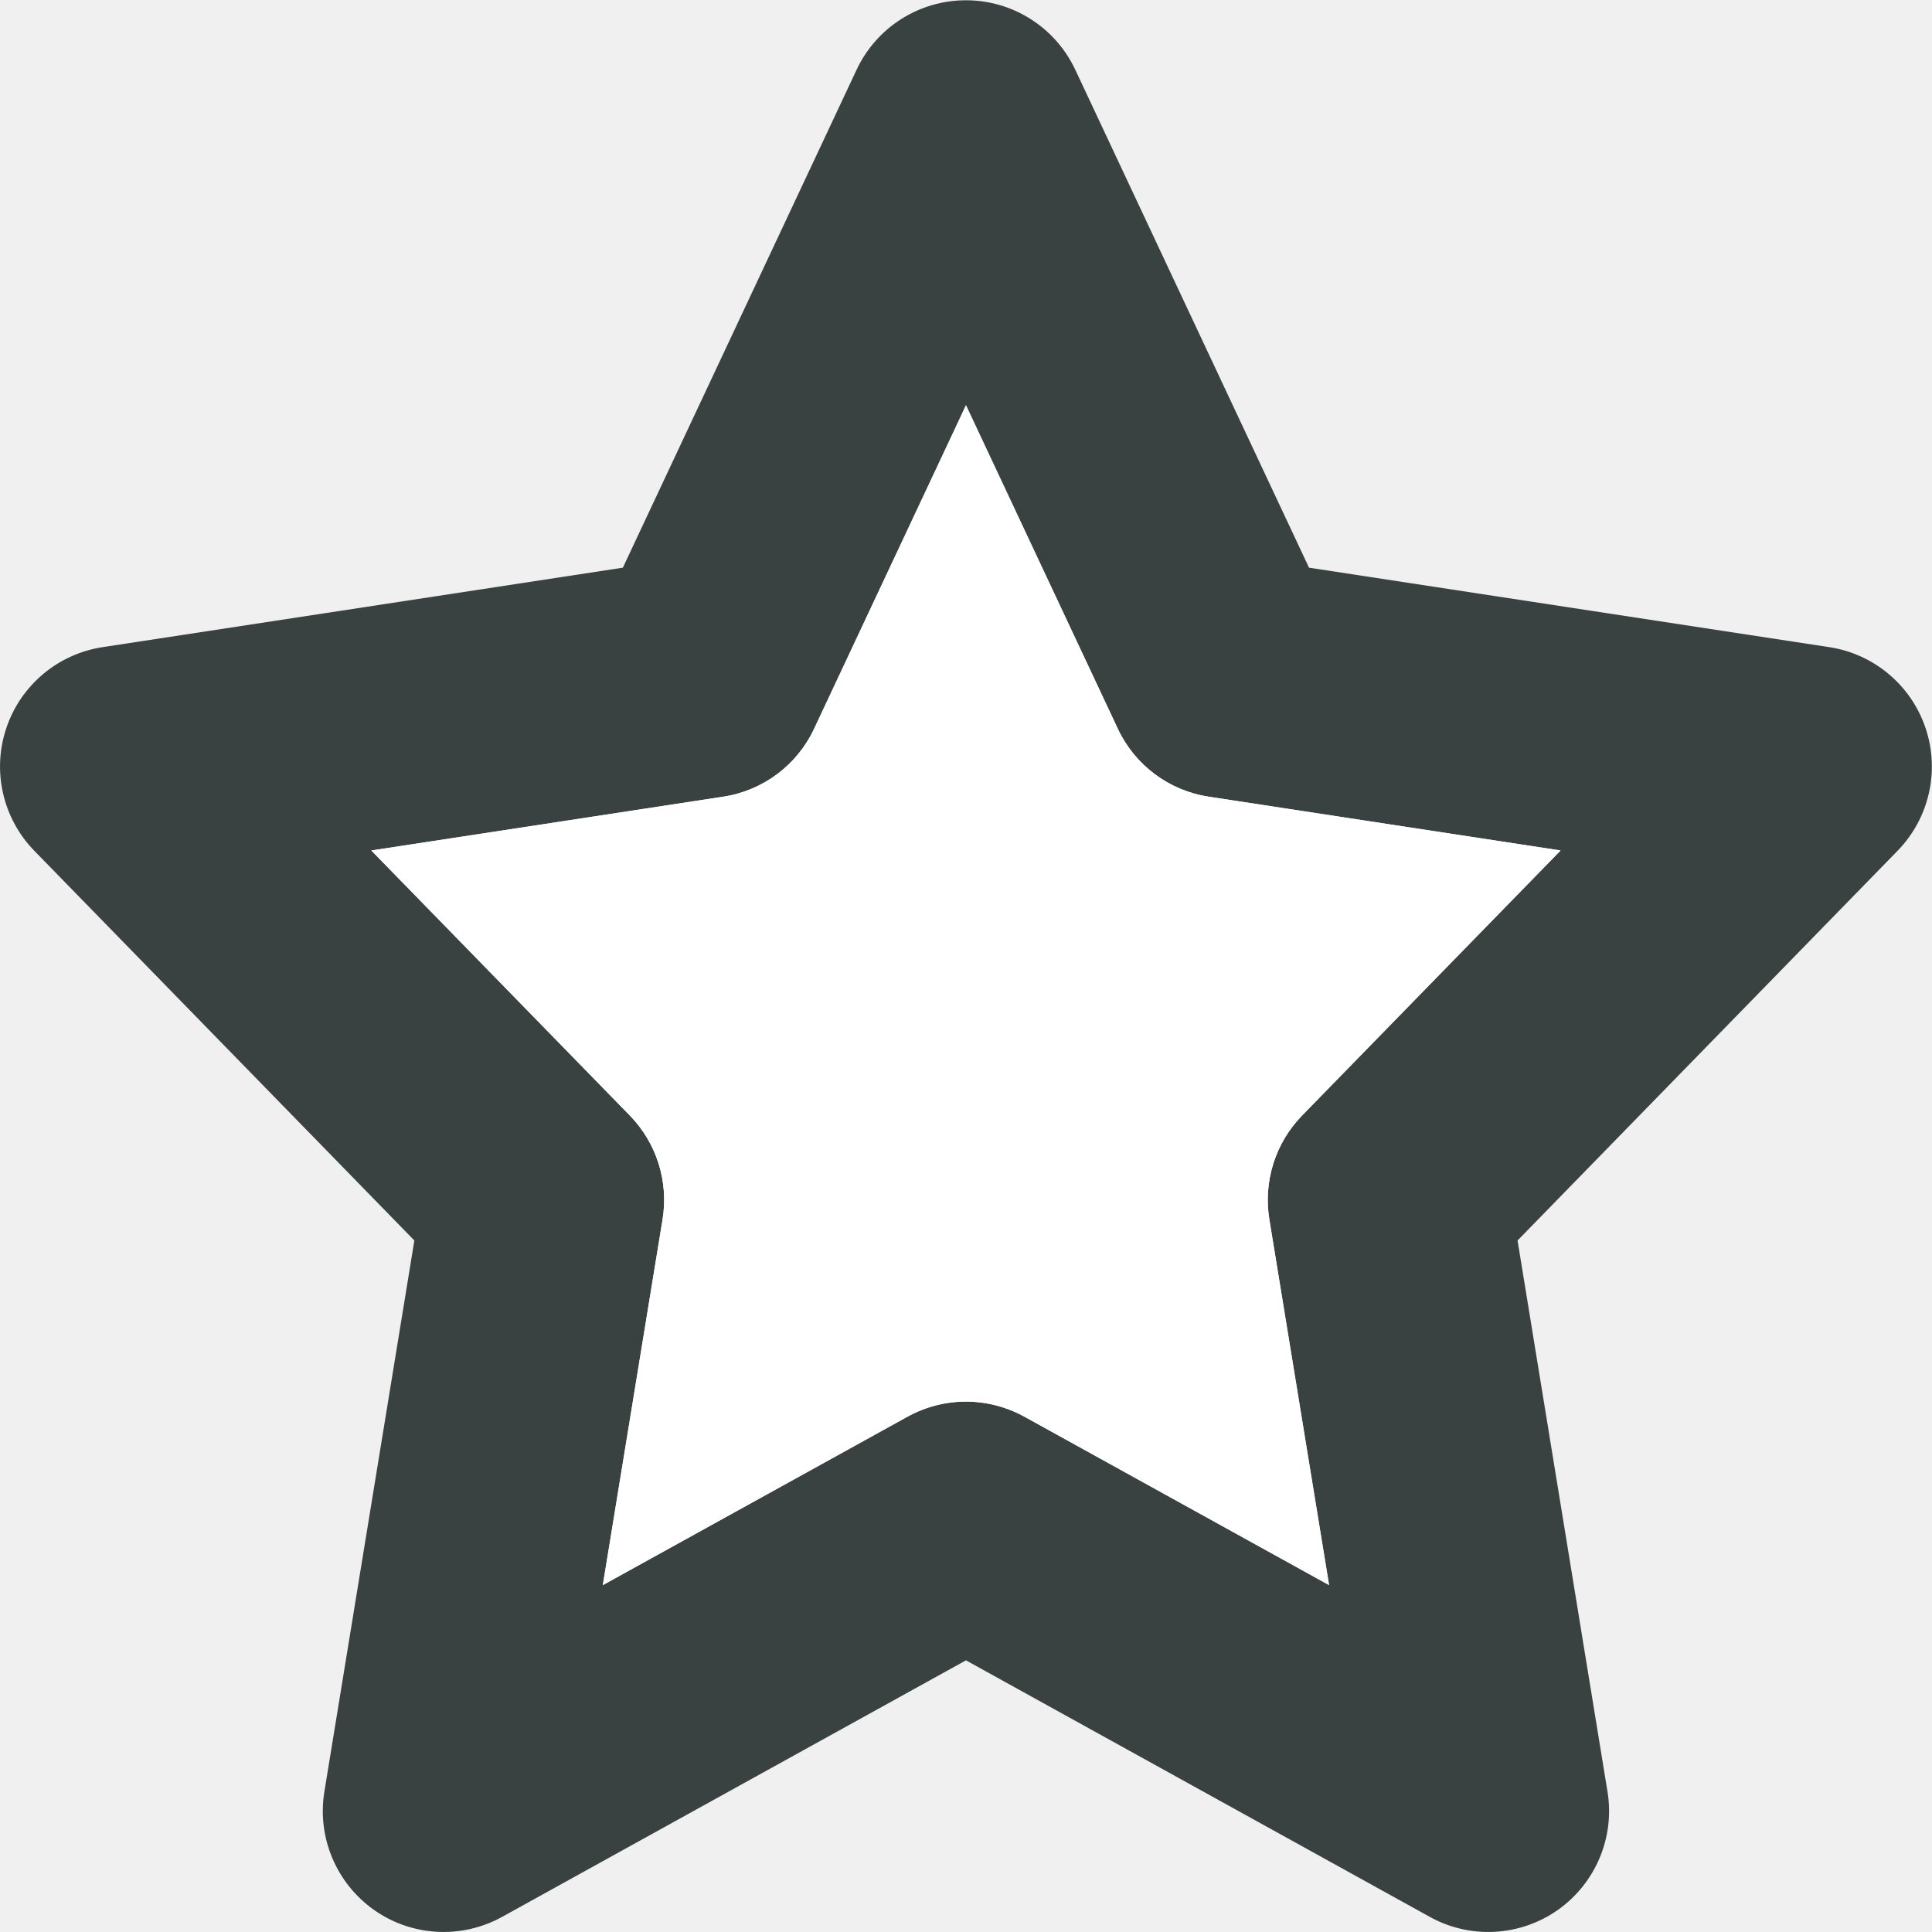
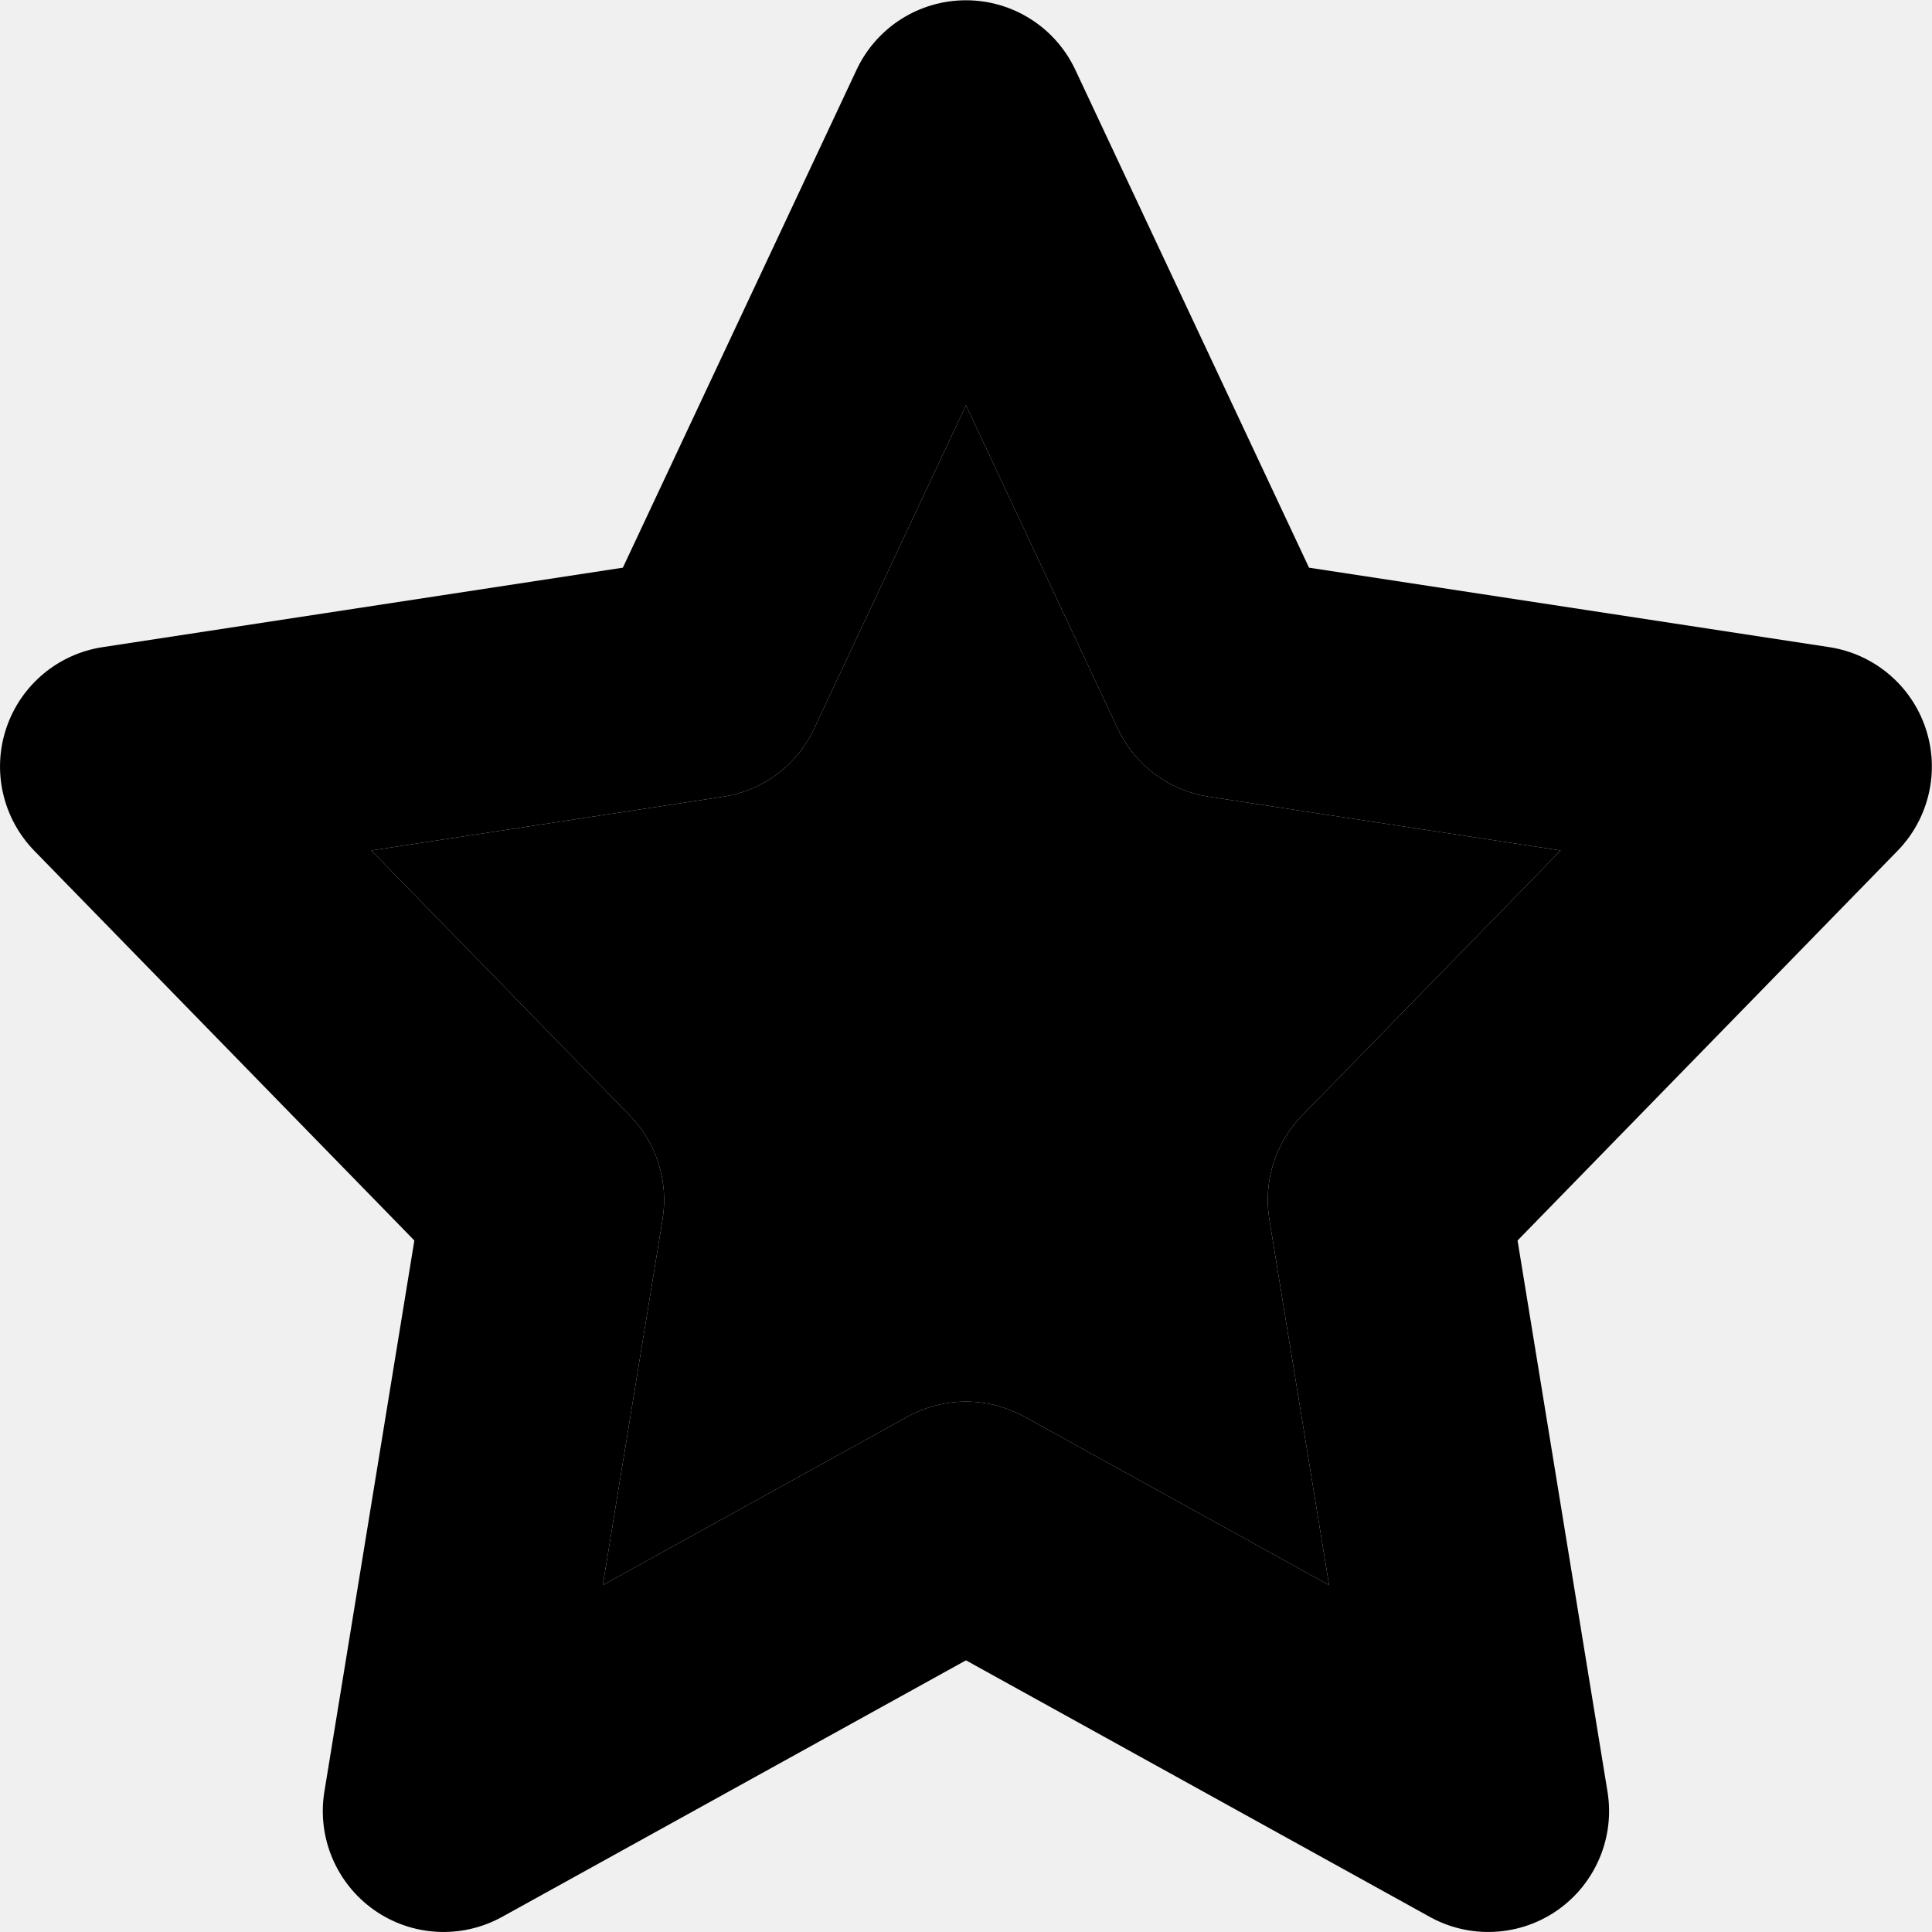
<svg xmlns="http://www.w3.org/2000/svg" version="1.0" id="Layer_1" width="800px" height="800px" viewBox="0 0 64 64" enable-background="new 0 0 64 64" xml:space="preserve">
  <g>
-     <path fill="#394240" d="M49.302,63.999c-0.664,0-1.332-0.164-1.938-0.5l-15.365-8.498l-15.366,8.498   c-1.344,0.742-2.993,0.652-4.243-0.23c-1.25-0.883-1.891-2.403-1.645-3.915l2.981-18.261L1.138,28.185   c-1.047-1.074-1.406-2.641-0.93-4.063c0.477-1.422,1.707-2.457,3.188-2.684l17.237-2.633L28.376,2.31   c0.661-1.407,2.071-2.301,3.622-2.301s2.961,0.895,3.622,2.301l7.743,16.495l17.237,2.633c1.48,0.227,2.711,1.262,3.188,2.684   c0.477,1.423,0.117,2.989-0.93,4.063L50.271,41.093l2.98,18.261c0.246,1.512-0.395,3.032-1.645,3.915   C50.919,63.753,50.11,63.999,49.302,63.999z M31.998,46.43c0.668,0,1.332,0.168,1.938,0.5l10.092,5.579l-1.98-12.119   c-0.203-1.254,0.199-2.527,1.086-3.438l8.563-8.779l-11.654-1.781c-1.316-0.199-2.449-1.043-3.016-2.255l-5.028-10.712   L26.97,24.137c-0.566,1.212-1.699,2.056-3.016,2.255L12.3,28.173l8.563,8.779c0.887,0.91,1.289,2.184,1.086,3.438l-1.98,12.119   l10.092-5.579C30.666,46.598,31.33,46.43,31.998,46.43z" />
-     <path fill="#FFF" d="M31.998,46.43c0.668,0,1.332,0.168,1.938,0.5l10.092,5.579l-1.98-12.119   c-0.203-1.254,0.199-2.527,1.086-3.438l8.563-8.779l-11.654-1.781c-1.316-0.199-2.449-1.043-3.016-2.255l-5.028-10.712   L26.97,24.137c-0.566,1.212-1.699,2.056-3.016,2.255L12.3,28.173l8.563,8.779c0.887,0.91,1.289,2.184,1.086,3.438l-1.98,12.119   l10.092-5.579C30.666,46.598,31.33,46.43,31.998,46.43z" />
+     <path fill="currentColor" d="M49.302,63.999c-0.664,0-1.332-0.164-1.938-0.5l-15.365-8.498l-15.366,8.498   c-1.344,0.742-2.993,0.652-4.243-0.23c-1.25-0.883-1.891-2.403-1.645-3.915l2.981-18.261L1.138,28.185   c-1.047-1.074-1.406-2.641-0.93-4.063c0.477-1.422,1.707-2.457,3.188-2.684l17.237-2.633L28.376,2.31   c0.661-1.407,2.071-2.301,3.622-2.301s2.961,0.895,3.622,2.301l7.743,16.495l17.237,2.633c1.48,0.227,2.711,1.262,3.188,2.684   c0.477,1.423,0.117,2.989-0.93,4.063L50.271,41.093l2.98,18.261c0.246,1.512-0.395,3.032-1.645,3.915   C50.919,63.753,50.11,63.999,49.302,63.999z M31.998,46.43c0.668,0,1.332,0.168,1.938,0.5l10.092,5.579l-1.98-12.119   c-0.203-1.254,0.199-2.527,1.086-3.438l8.563-8.779l-11.654-1.781c-1.316-0.199-2.449-1.043-3.016-2.255l-5.028-10.712   L26.97,24.137c-0.566,1.212-1.699,2.056-3.016,2.255L12.3,28.173l8.563,8.779c0.887,0.91,1.289,2.184,1.086,3.438l-1.98,12.119   l10.092-5.579C30.666,46.598,31.33,46.43,31.998,46.43z" />
+     <path fill="currentColor" d="M31.998,46.43c0.668,0,1.332,0.168,1.938,0.5l10.092,5.579l-1.98-12.119   c-0.203-1.254,0.199-2.527,1.086-3.438l8.563-8.779l-11.654-1.781c-1.316-0.199-2.449-1.043-3.016-2.255l-5.028-10.712   L26.97,24.137c-0.566,1.212-1.699,2.056-3.016,2.255L12.3,28.173l8.563,8.779c0.887,0.91,1.289,2.184,1.086,3.438l-1.98,12.119   l10.092-5.579C30.666,46.598,31.33,46.43,31.998,46.43z" />
  </g>
</svg>
